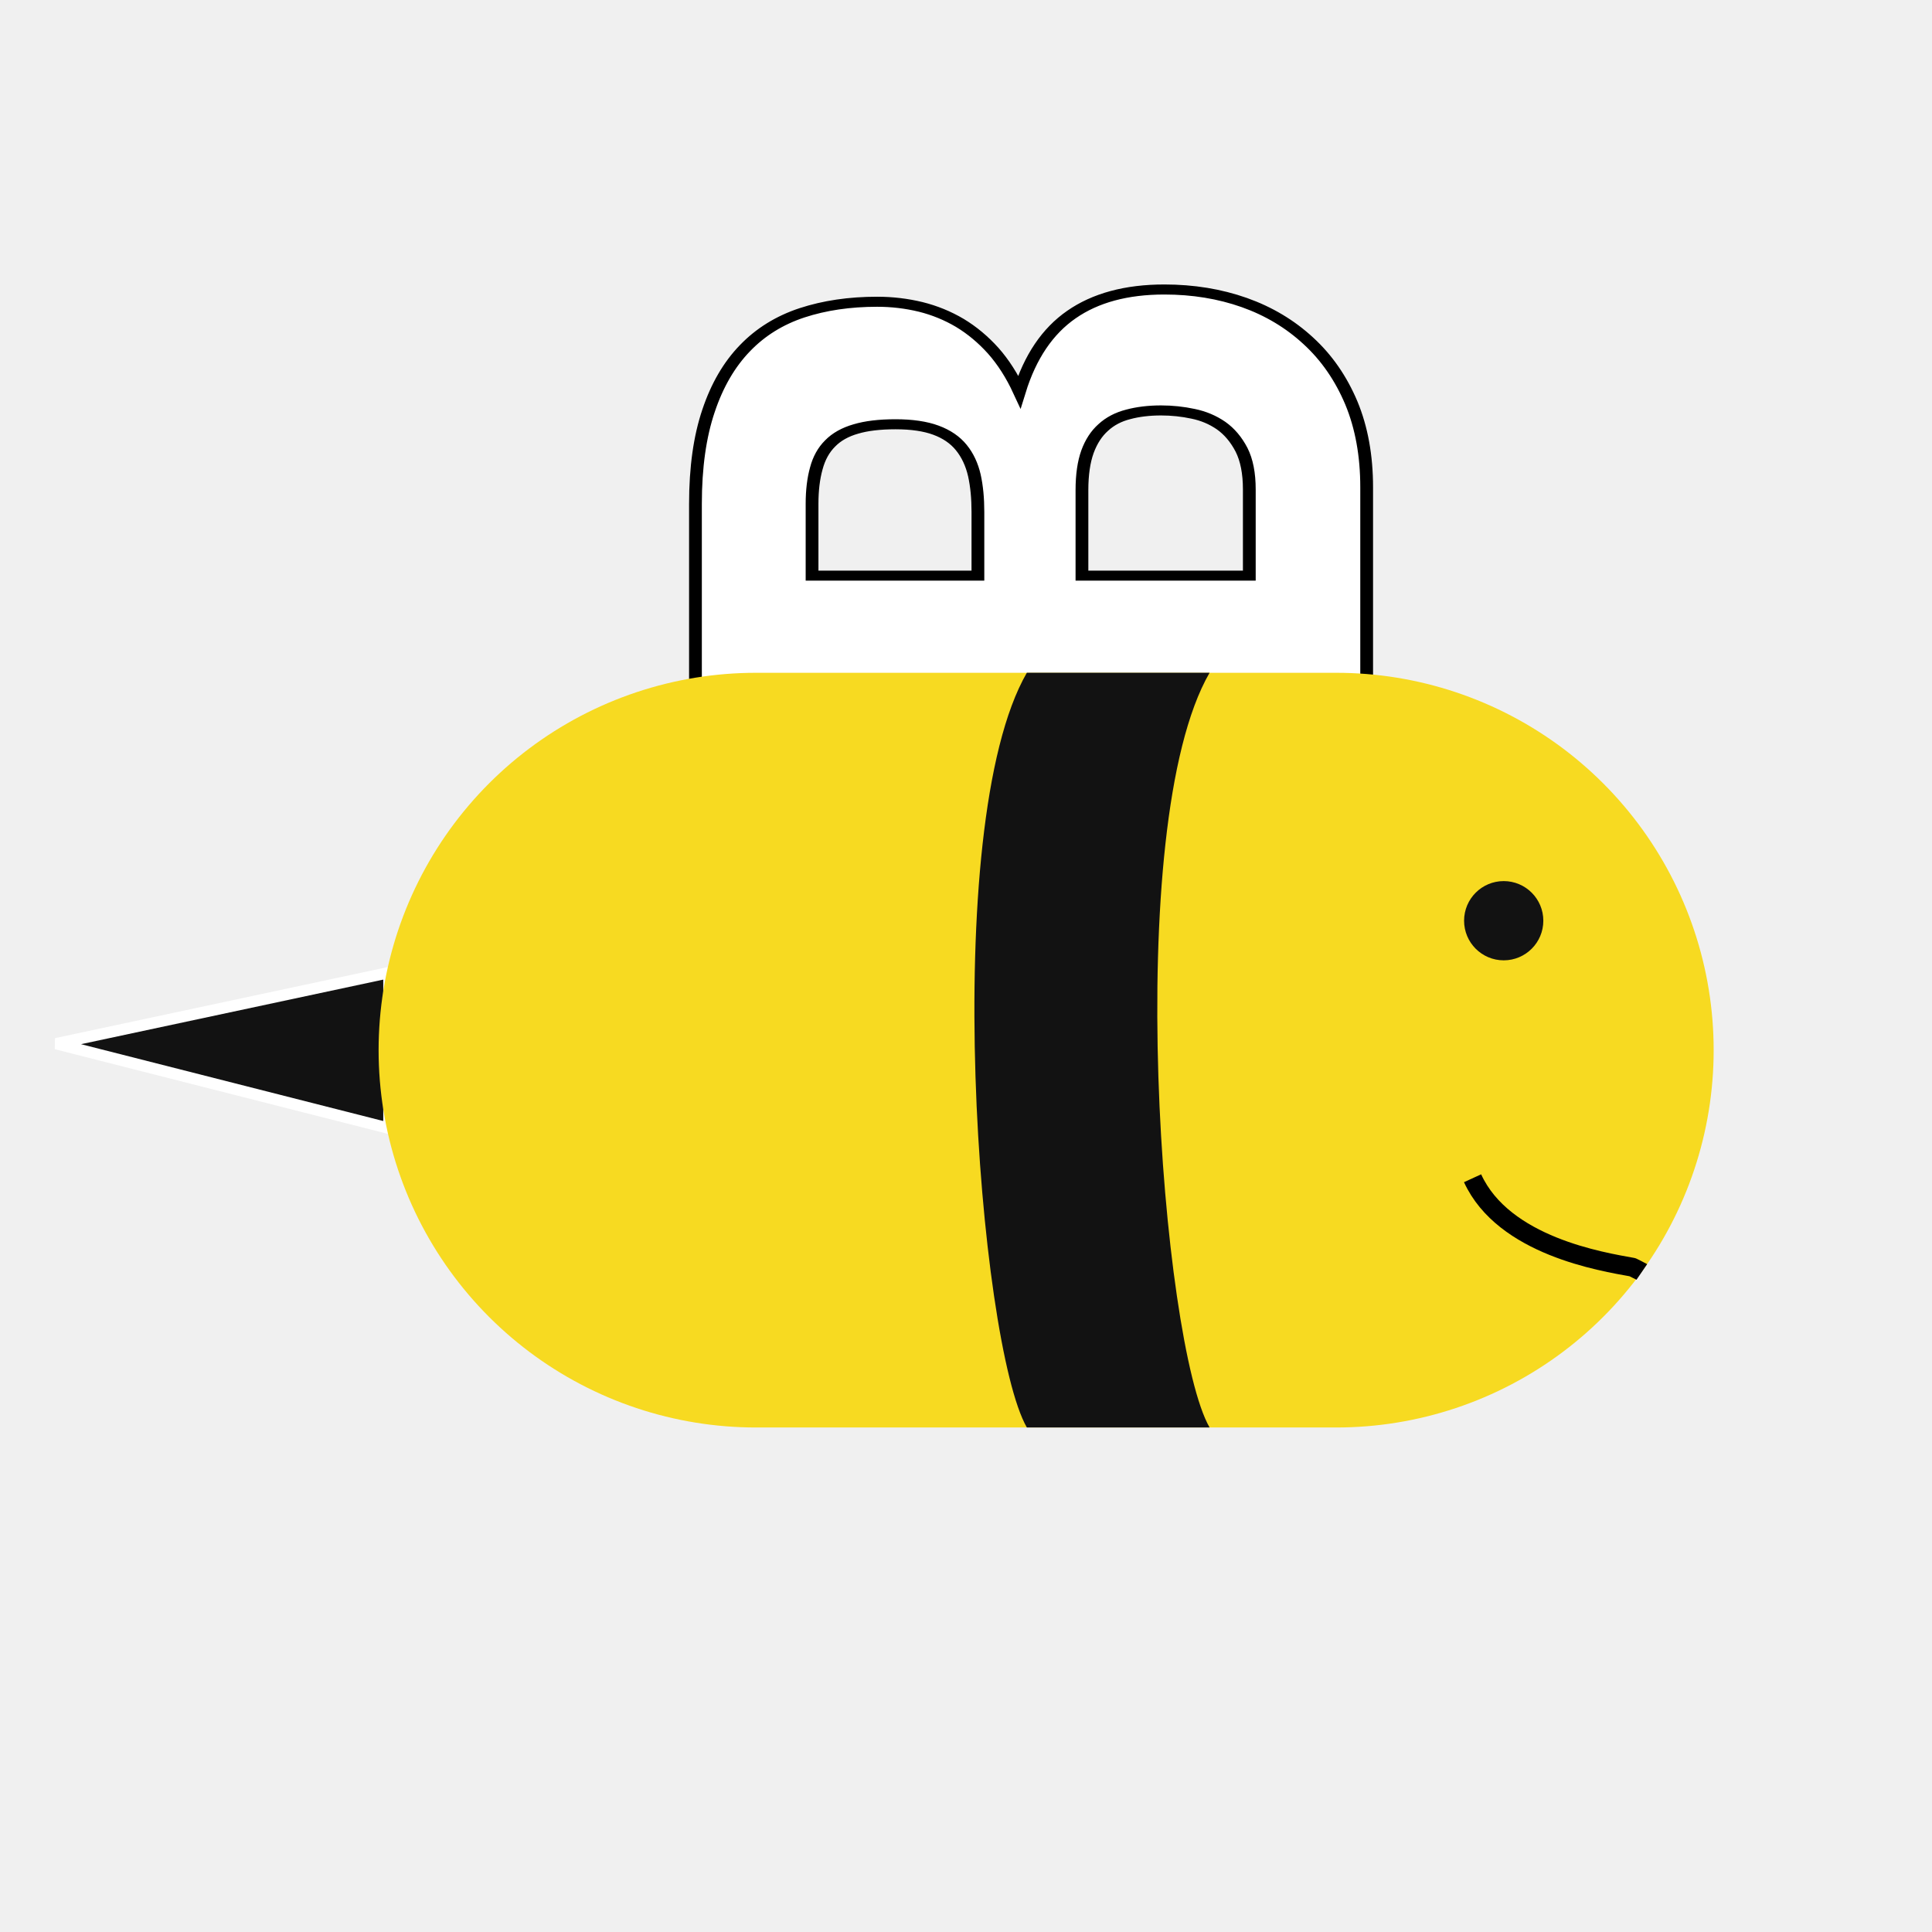
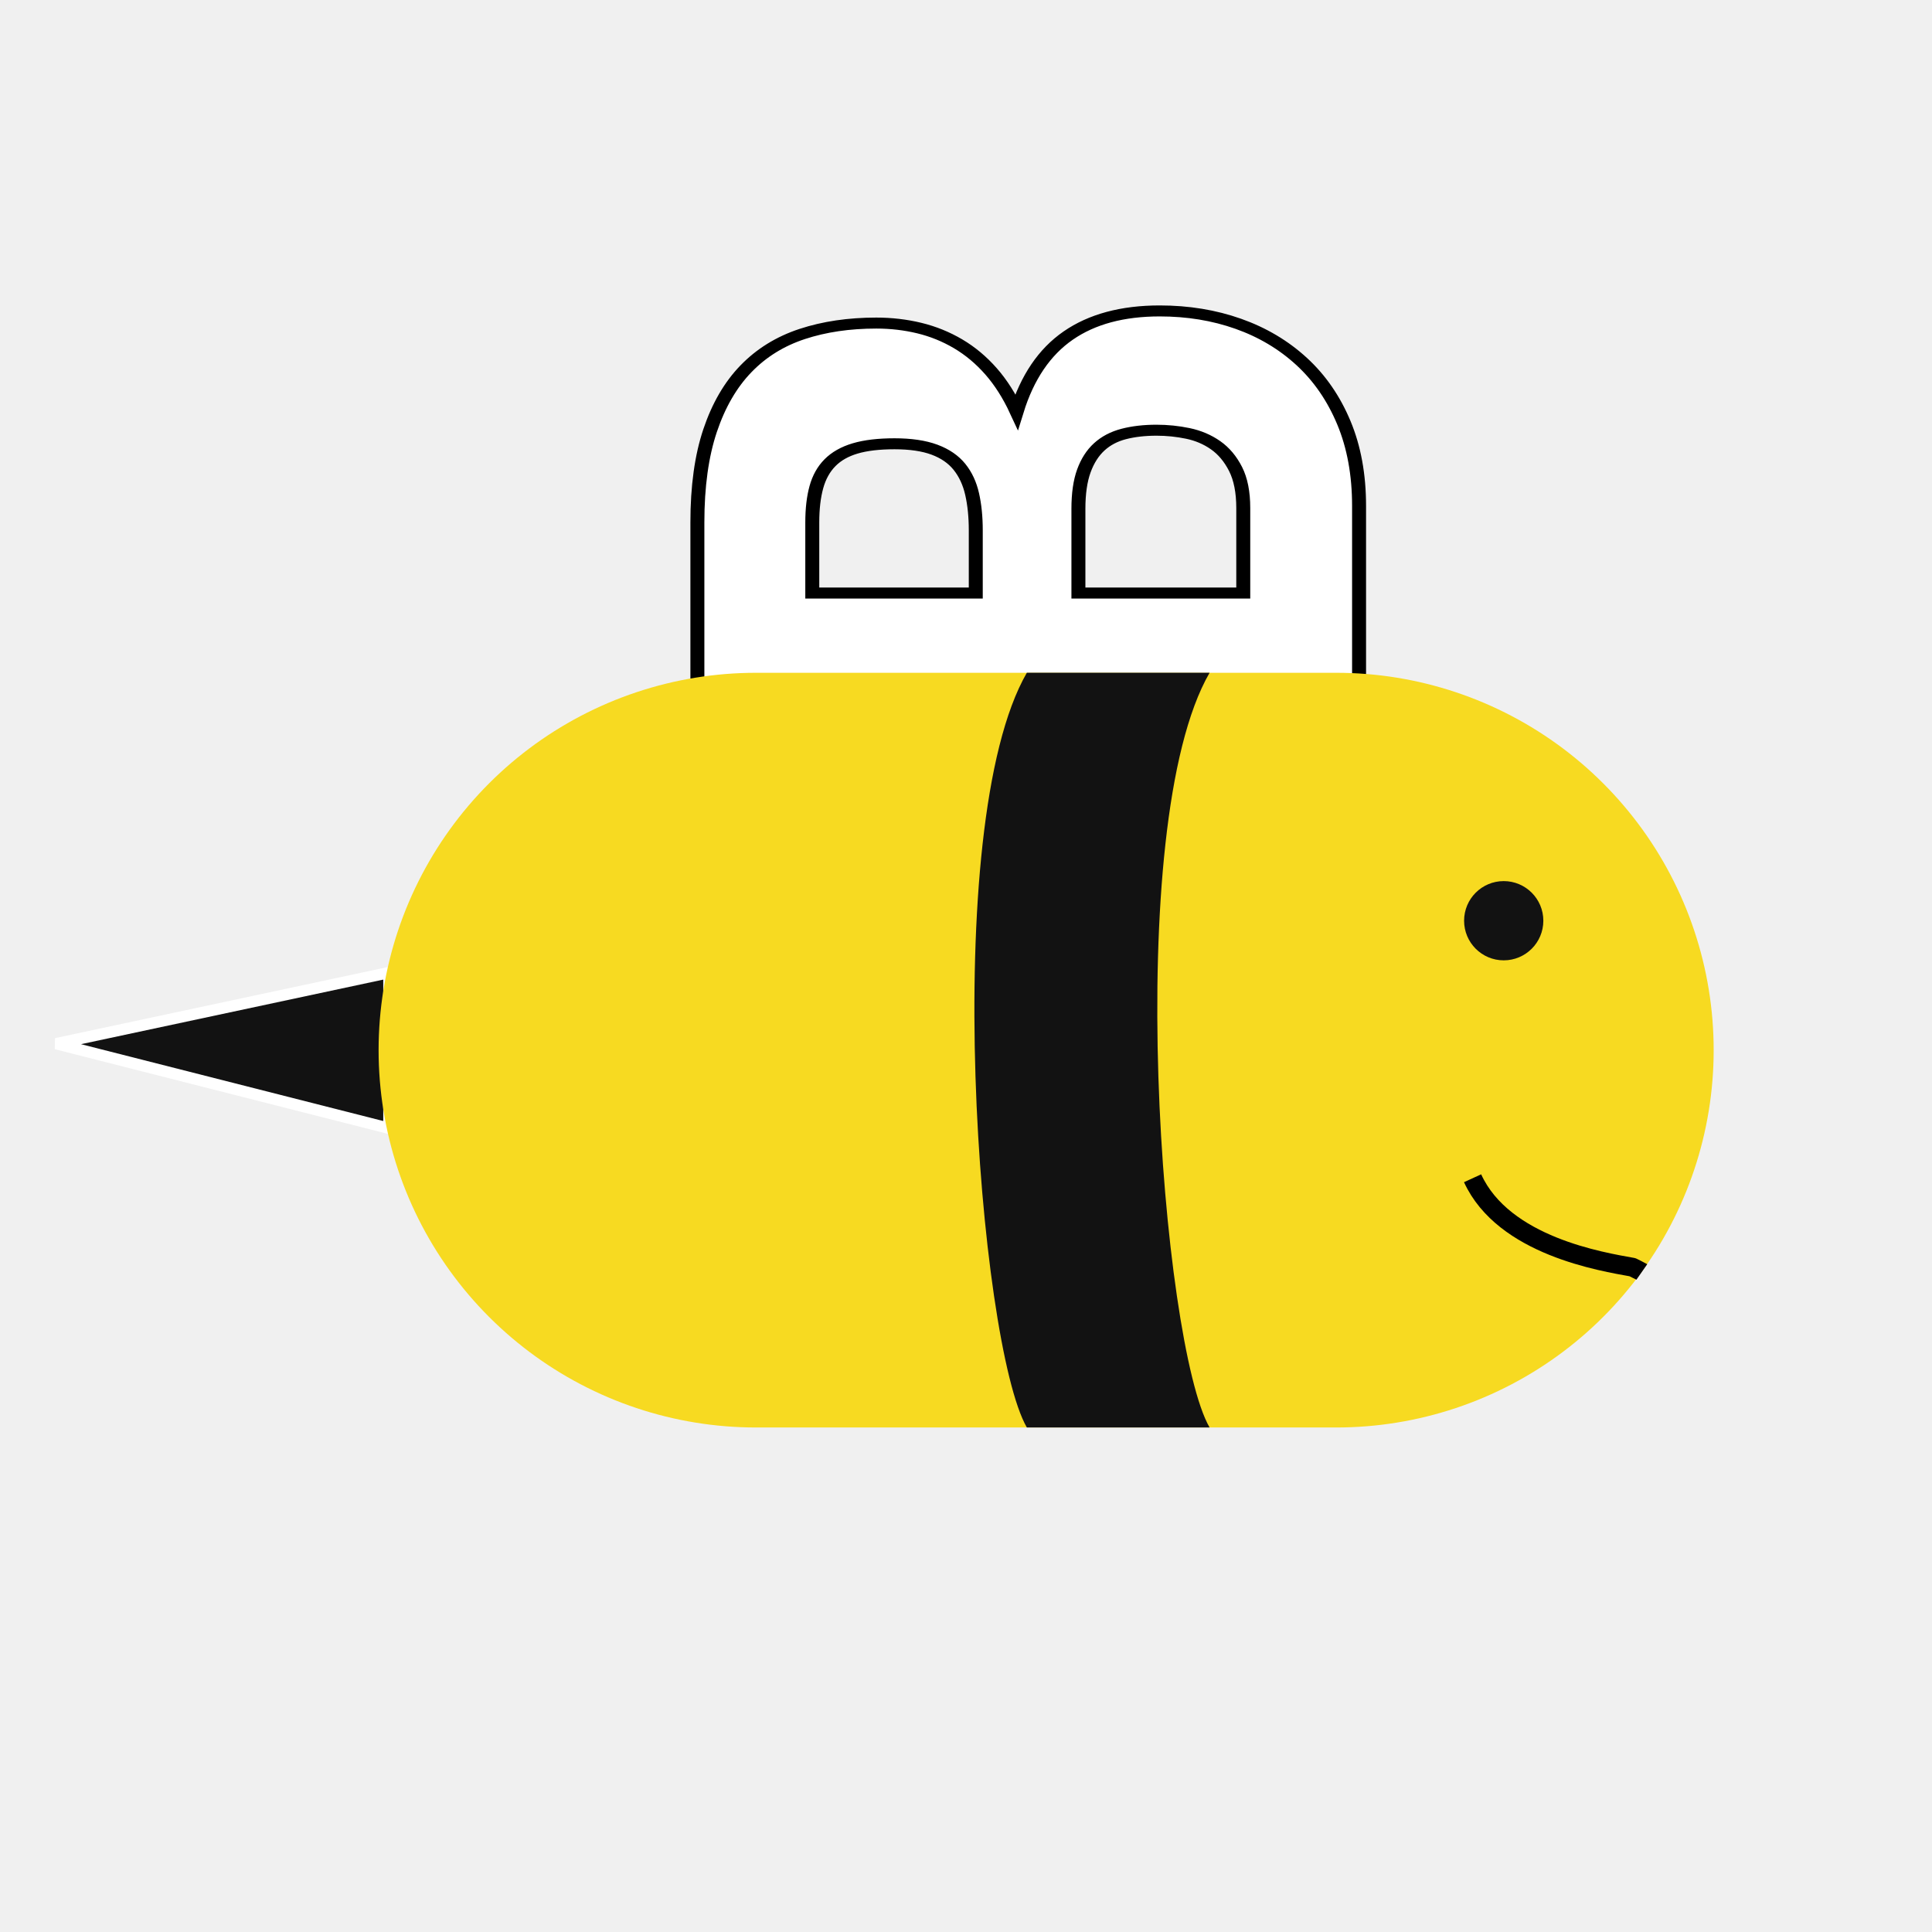
- <svg xmlns="http://www.w3.org/2000/svg" width="512" height="512" viewBox="0 0 135.467 135.467" version="1.1" id="svg5">
-   <defs id="defs2" />
-   <g id="layer1">
-     <text xml:space="preserve" style="font-style:normal;font-variant:normal;font-weight:900;font-stretch:normal;font-size:57.286px;line-height:1.25;font-family:Lato;-inkscape-font-specification:'Lato Heavy';letter-spacing:0px;word-spacing:0px;stroke-width:0.794;stroke-miterlimit:4;stroke-dasharray:none;stroke:#000000;stroke-opacity:1" x="-59.236" y="84.973" id="text4302" transform="matrix(0,-0.8867712,1.127687,0,0,0)">
-       <tspan id="tspan4300" style="font-style:normal;font-variant:normal;font-weight:900;font-stretch:normal;font-size:57.286px;font-family:Lato;-inkscape-font-specification:'Lato Heavy';fill:#ffffff;fill-opacity:1;stroke-width:0.794;stroke-miterlimit:4;stroke-dasharray:none;stroke:#000000;stroke-opacity:1" x="-59.236" y="84.973">B</tspan>
-     </text>
-     <path style="fill:#121212;fill-opacity:1;stroke:#ffffff;stroke-width:0.794;stroke-linecap:butt;stroke-linejoin:miter;stroke-opacity:1;stroke-miterlimit:4;stroke-dasharray:none" d="M 27.27,68.197 V 79.114 L 3.939,73.182 Z" id="path2252" />
-     <path style="fill:none;stroke:#f7da21;stroke-width:52.917;stroke-linecap:round;stroke-linejoin:miter;stroke-miterlimit:4;stroke-dasharray:none;stroke-opacity:1" d="M 53.005,73.633 H 93.699" id="path859" />
-     <path style="fill:#121212;fill-opacity:1;stroke:none;stroke-width:0.265px;stroke-linecap:butt;stroke-linejoin:miter;stroke-opacity:1" d="m 72,47.172 c -6.225,10.782 -3.378,47.067 0,52.918 l 12.813,4.2e-4 c -3.354,-5.809 -6.219,-42.147 0,-52.919 z" id="path1361" />
-     <circle style="fill:#121212;fill-opacity:1;stroke:none;stroke-width:0.133;stroke-linecap:round;stroke-linejoin:round;stroke-miterlimit:4;stroke-dasharray:none;stroke-opacity:1;paint-order:markers stroke fill" id="path7820" cx="105.436" cy="64.558" r="2.778" />
-     <path style="fill:none;stroke:#000000;stroke-width:1.323;stroke-linecap:butt;stroke-linejoin:round;stroke-miterlimit:4;stroke-dasharray:none;stroke-opacity:1" d="m 115.12,89.185 c -0.048,-0.033 -0.654,-0.332 -0.654,-0.332 -2.118,-0.383 -9.03,-1.475 -11.213,-6.237" id="path9347" />
+ <svg xmlns="http://www.w3.org/2000/svg" width="100%" height="100%" viewBox="0 0 512 512" version="1.1" xml:space="preserve" style="fill-rule:evenodd;clip-rule:evenodd;">
+   <g id="Layer-1">
+     <path id="path2252" d="M103.066,257.751L103.066,299.012L14.888,276.593L103.066,257.751Z" style="fill:rgb(18,18,18);fill-rule:nonzero;stroke:white;stroke-width:3px;" />
+     <g transform="matrix(0,-0.970223,1.23381,0,360.167,200.51)">
+       <path d="M11.705,0L11.705,-142.123L63.989,-142.123C73.809,-142.123 82.165,-141.212 89.058,-139.392C95.952,-137.571 101.577,-135.002 105.934,-131.686C110.291,-128.369 113.461,-124.337 115.444,-119.59C117.428,-114.843 118.419,-109.543 118.419,-103.69C118.419,-100.504 117.964,-97.431 117.054,-94.472C116.143,-91.513 114.713,-88.733 112.762,-86.132C110.811,-83.531 108.307,-81.174 105.251,-79.06C102.194,-76.947 98.52,-75.11 94.228,-73.549C103.593,-71.273 110.518,-67.582 115.005,-62.477C119.492,-57.373 121.736,-50.821 121.736,-42.822C121.736,-36.774 120.565,-31.149 118.224,-25.947C115.883,-20.745 112.453,-16.209 107.933,-12.339C103.414,-8.47 97.837,-5.446 91.204,-3.268C84.571,-1.089 76.995,0 68.476,0L11.705,0ZM44.676,-60.283L44.676,-24.874L67.891,-24.874C72.248,-24.874 75.809,-25.427 78.572,-26.532C81.336,-27.638 83.498,-29.068 85.059,-30.824C86.62,-32.58 87.693,-34.563 88.278,-36.774C88.863,-38.985 89.156,-41.229 89.156,-43.505C89.156,-46.106 88.815,-48.447 88.132,-50.528C87.449,-52.609 86.278,-54.365 84.62,-55.796C82.962,-57.226 80.767,-58.332 78.036,-59.112C75.305,-59.893 71.858,-60.283 67.696,-60.283L44.676,-60.283ZM44.676,-82.328L61.843,-82.328C65.485,-82.328 68.769,-82.588 71.695,-83.108C74.622,-83.628 77.109,-84.539 79.158,-85.839C81.206,-87.14 82.767,-88.928 83.84,-91.204C84.913,-93.48 85.449,-96.342 85.449,-99.788C85.449,-103.17 85.027,-105.982 84.181,-108.226C83.336,-110.47 82.035,-112.274 80.279,-113.64C78.524,-115.005 76.296,-115.981 73.598,-116.566C70.899,-117.151 67.696,-117.444 63.989,-117.444L44.676,-117.444L44.676,-82.328Z" style="fill:white;fill-rule:nonzero;stroke:black;stroke-width:3px;" />
+     </g>
+     <path id="path859" d="M200.332,278.297L354.139,278.297" style="fill:none;fill-rule:nonzero;stroke:rgb(247,218,33);stroke-width:200px;stroke-linecap:round;" />
+     <path id="path1361" d="M272.124,178.289C248.597,219.04 259.355,356.179 272.124,378.295L320.552,378.297C307.877,356.343 297.048,219 320.552,178.289L272.124,178.289Z" style="fill:rgb(18,18,18);fill-rule:nonzero;" />
+     <circle id="path7820" cx="398.5" cy="244" r="10.5" style="fill:rgb(18,18,18);" />
+     <path id="path9347" d="M435.101,337.078C434.921,336.952 432.629,335.824 432.629,335.824C424.622,334.376 398.5,330.25 390.25,312.25" style="fill:none;fill-rule:nonzero;stroke:black;stroke-width:5px;stroke-linejoin:round;" />
  </g>
</svg>
